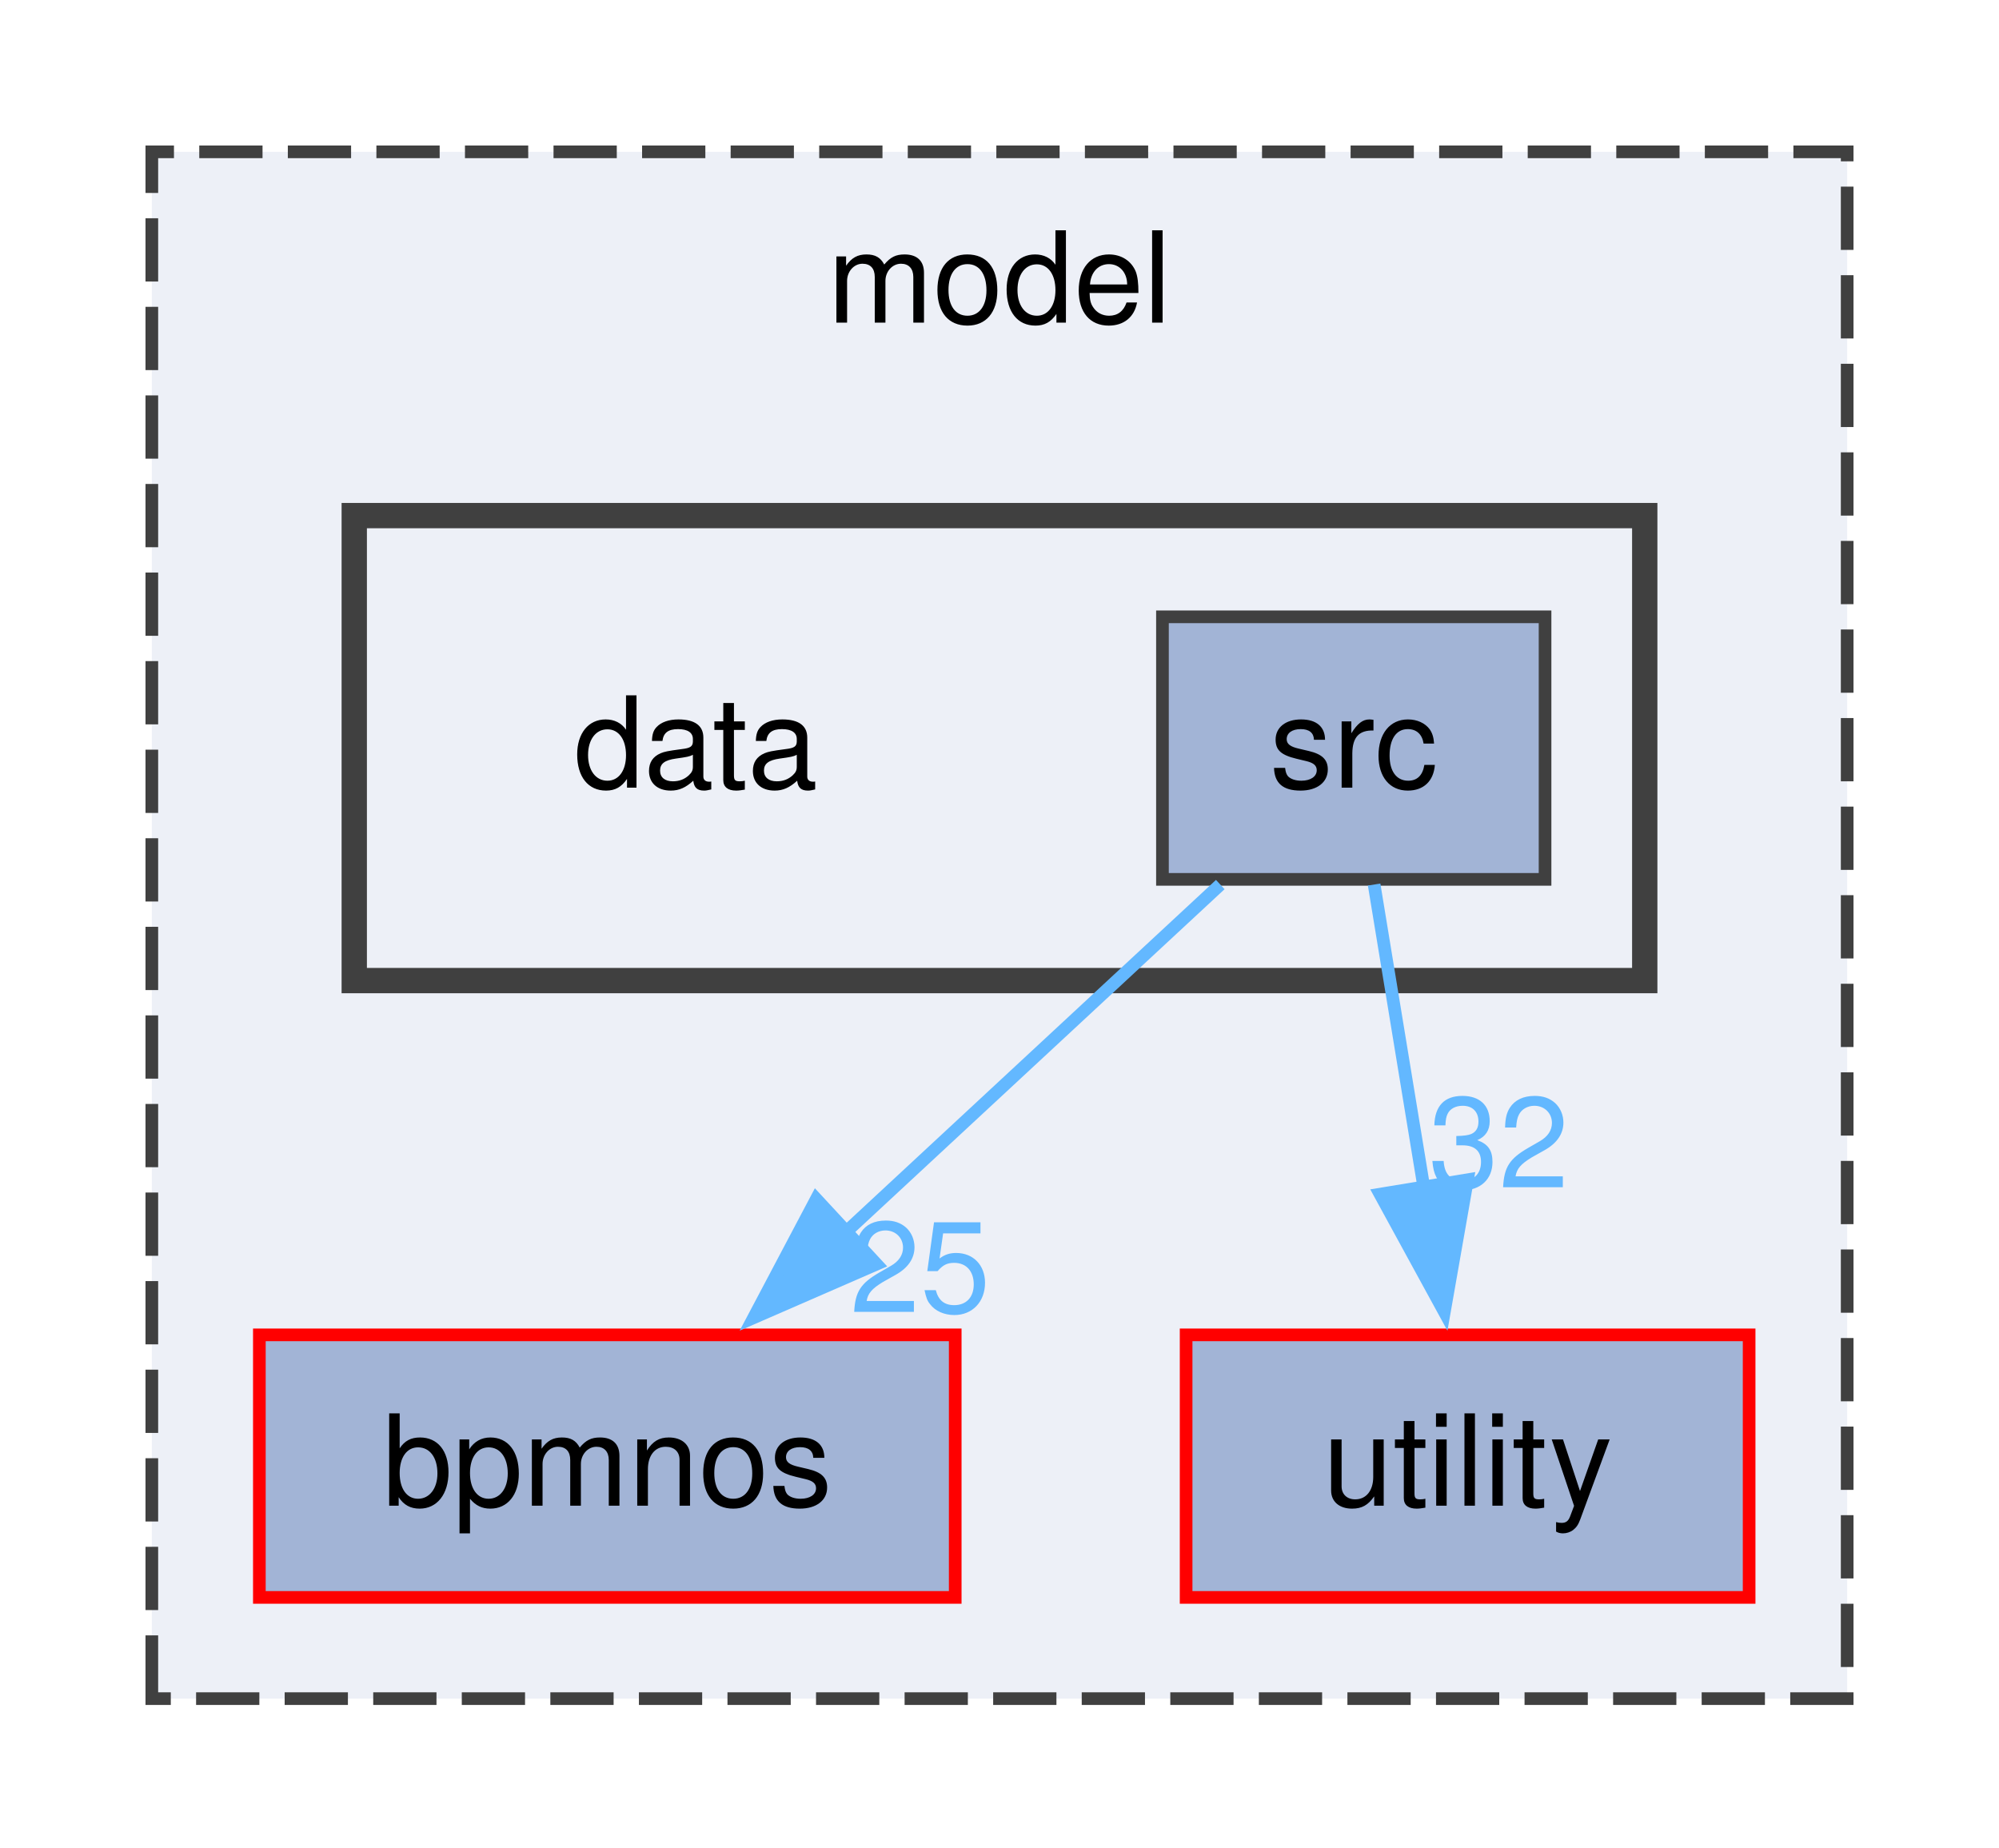
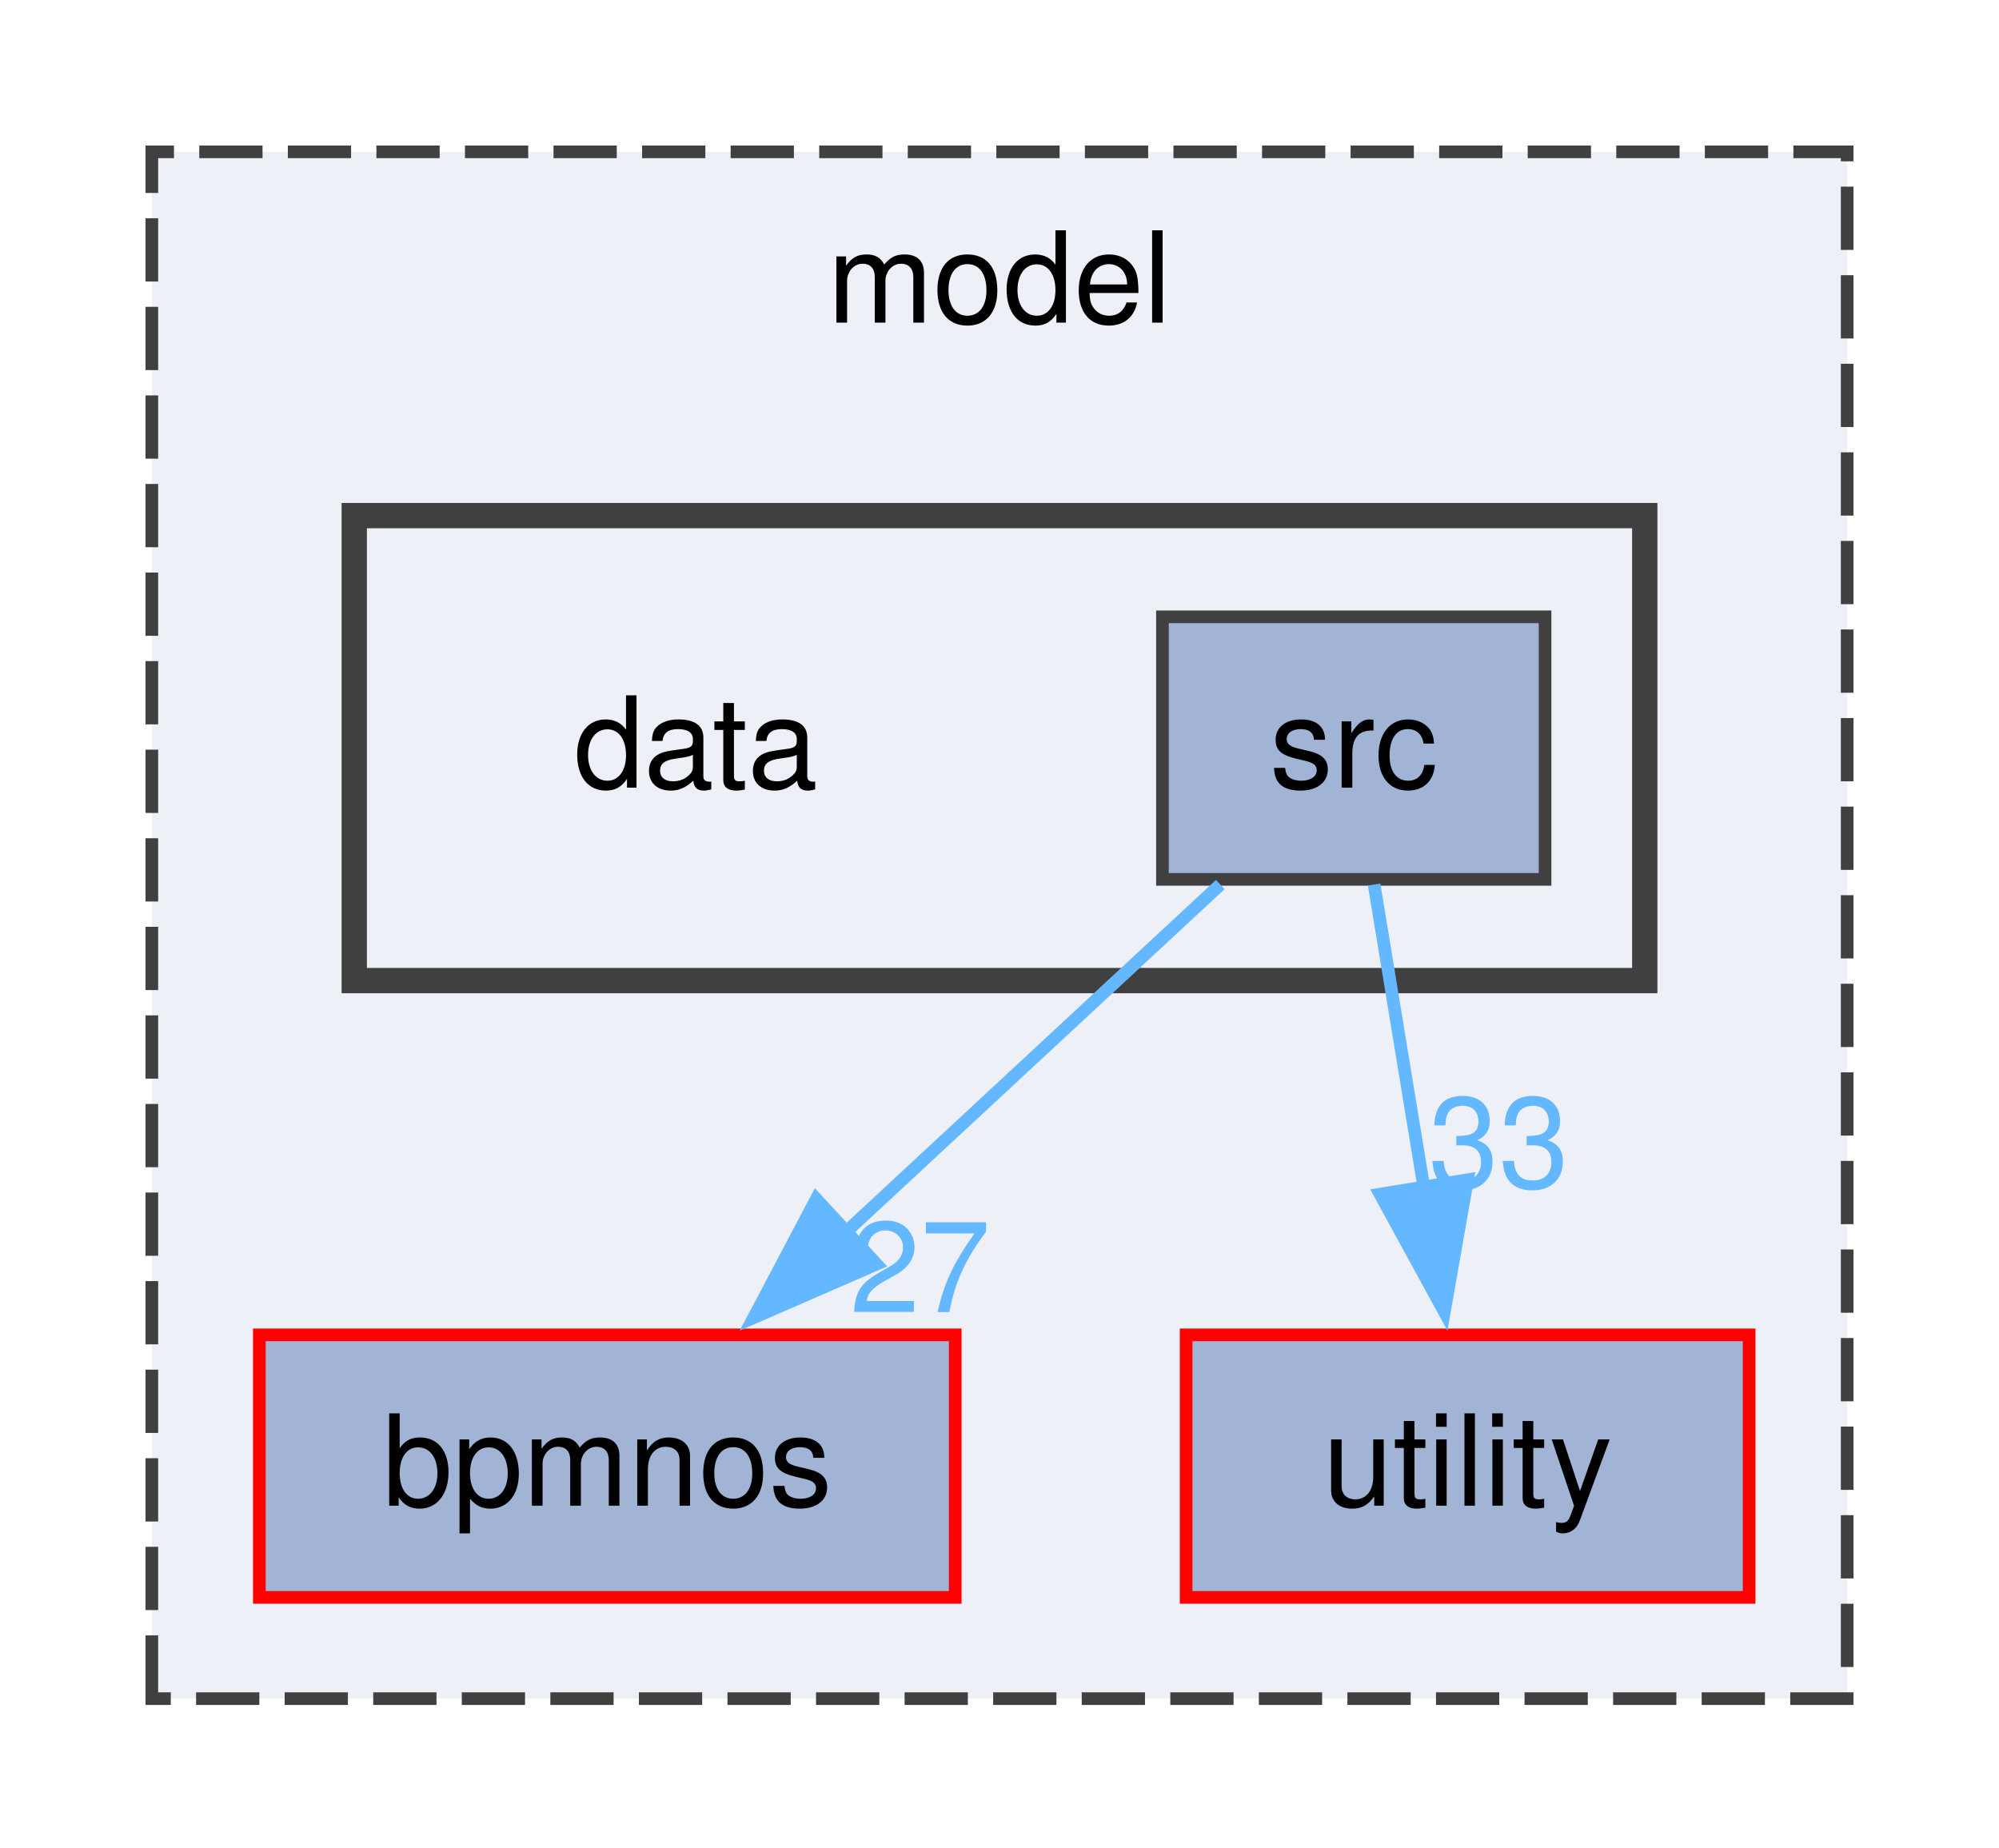
<svg xmlns="http://www.w3.org/2000/svg" xmlns:xlink="http://www.w3.org/1999/xlink" width="158pt" height="146pt" viewBox="0.00 0.00 158.00 146.00">
  <g id="graph0" class="graph" transform="scale(1 1) rotate(0) translate(4 142.25)">
    <g id="clust1" class="cluster">
      <g id="a_clust1">
        <a xlink:href="dir_3f14f6767c31cb4a1d22c13c18cc6fc3.html" target="_top" xlink:title="model">
          <polygon fill="#edf0f7" stroke="#404040" stroke-dasharray="5,2" points="8,-8 8,-130.25 142,-130.25 142,-8 8,-8" />
          <text xml:space="preserve" text-anchor="middle" x="75" y="-116.75" font-family="Helvetica,sans-Serif" font-size="10.00">model</text>
        </a>
      </g>
    </g>
    <g id="clust2" class="cluster">
      <g id="a_clust2">
        <a xlink:href="dir_84846e69b963a5367080adb8af90c8fe.html" target="_top">
          <polygon fill="#edf0f7" stroke="#404040" stroke-width="2" points="24,-64.75 24,-101.5 126,-101.5 126,-64.75 24,-64.75" />
        </a>
      </g>
    </g>
    <g id="node1" class="node">
      <g id="a_node1">
        <a xlink:href="dir_e74274d115d97bf148bb2de48097681c.html" target="_top" xlink:title="bpmnos">
          <polygon fill="#a2b4d6" stroke="red" points="71.5,-36.75 16.5,-36.75 16.5,-16 71.5,-16 71.5,-36.75" />
          <text xml:space="preserve" text-anchor="middle" x="44" y="-23.25" font-family="Helvetica,sans-Serif" font-size="10.00">bpmnos</text>
        </a>
      </g>
    </g>
    <g id="node2" class="node">
      <g id="a_node2">
        <a xlink:href="dir_99dd190342a0d1f1fe6171ab3b1d4a1e.html" target="_top" xlink:title="utility">
          <polygon fill="#a2b4d6" stroke="red" points="134.25,-36.75 89.75,-36.75 89.75,-16 134.25,-16 134.25,-36.75" />
          <text xml:space="preserve" text-anchor="middle" x="112" y="-23.25" font-family="Helvetica,sans-Serif" font-size="10.00">utility</text>
        </a>
      </g>
    </g>
    <g id="node3" class="node">
      <text xml:space="preserve" text-anchor="middle" x="51" y="-80" font-family="Helvetica,sans-Serif" font-size="10.00">data</text>
    </g>
    <g id="node4" class="node">
      <g id="a_node4">
        <a xlink:href="dir_cf7a3f47516f56badcbe8d99f14565d5.html" target="_top" xlink:title="src">
          <polygon fill="#a2b4d6" stroke="#404040" points="118.12,-93.5 87.88,-93.5 87.88,-72.75 118.12,-72.75 118.12,-93.5" />
          <text xml:space="preserve" text-anchor="middle" x="103" y="-80" font-family="Helvetica,sans-Serif" font-size="10.00">src</text>
        </a>
      </g>
    </g>
    <g id="edge2" class="edge">
      <g id="a_edge2">
-         <a xlink:href="dir_000043_000004.html" target="_top">
+         <a xlink:href="dir_000042_000004.html" target="_top">
          <path fill="none" stroke="#63b8ff" d="M92.45,-72.34C84.23,-64.71 72.6,-53.92 62.8,-44.82" />
          <polygon fill="#63b8ff" stroke="#63b8ff" points="65.28,-42.34 55.57,-38.11 60.52,-47.48 65.28,-42.34" />
        </a>
      </g>
      <g id="a_edge2-headlabel">
-         <a xlink:href="dir_000043_000004.html" target="_top" xlink:title="25">
-           <text xml:space="preserve" text-anchor="middle" x="68.73" y="-38.55" font-family="Helvetica,sans-Serif" font-size="10.00" fill="#63b8ff">25</text>
+         <a xlink:href="dir_000042_000004.html" target="_top" xlink:title="27">
+           <text xml:space="preserve" text-anchor="middle" x="68.73" y="-38.55" font-family="Helvetica,sans-Serif" font-size="10.00" fill="#63b8ff">27</text>
        </a>
      </g>
    </g>
    <g id="edge1" class="edge">
      <g id="a_edge1">
-         <a xlink:href="dir_000043_000048.html" target="_top">
+         <a xlink:href="dir_000042_000047.html" target="_top">
          <path fill="none" stroke="#63b8ff" d="M104.61,-72.34C105.71,-65.64 107.21,-56.51 108.57,-48.23" />
          <polygon fill="#63b8ff" stroke="#63b8ff" points="111.99,-49.01 110.16,-38.57 105.08,-47.87 111.99,-49.01" />
        </a>
      </g>
      <g id="a_edge1-headlabel">
-         <a xlink:href="dir_000043_000048.html" target="_top" xlink:title="32">
-           <text xml:space="preserve" text-anchor="middle" x="114.46" y="-48.4" font-family="Helvetica,sans-Serif" font-size="10.00" fill="#63b8ff">32</text>
+         <a xlink:href="dir_000042_000047.html" target="_top" xlink:title="33">
+           <text xml:space="preserve" text-anchor="middle" x="114.46" y="-48.4" font-family="Helvetica,sans-Serif" font-size="10.00" fill="#63b8ff">33</text>
        </a>
      </g>
    </g>
  </g>
</svg>
